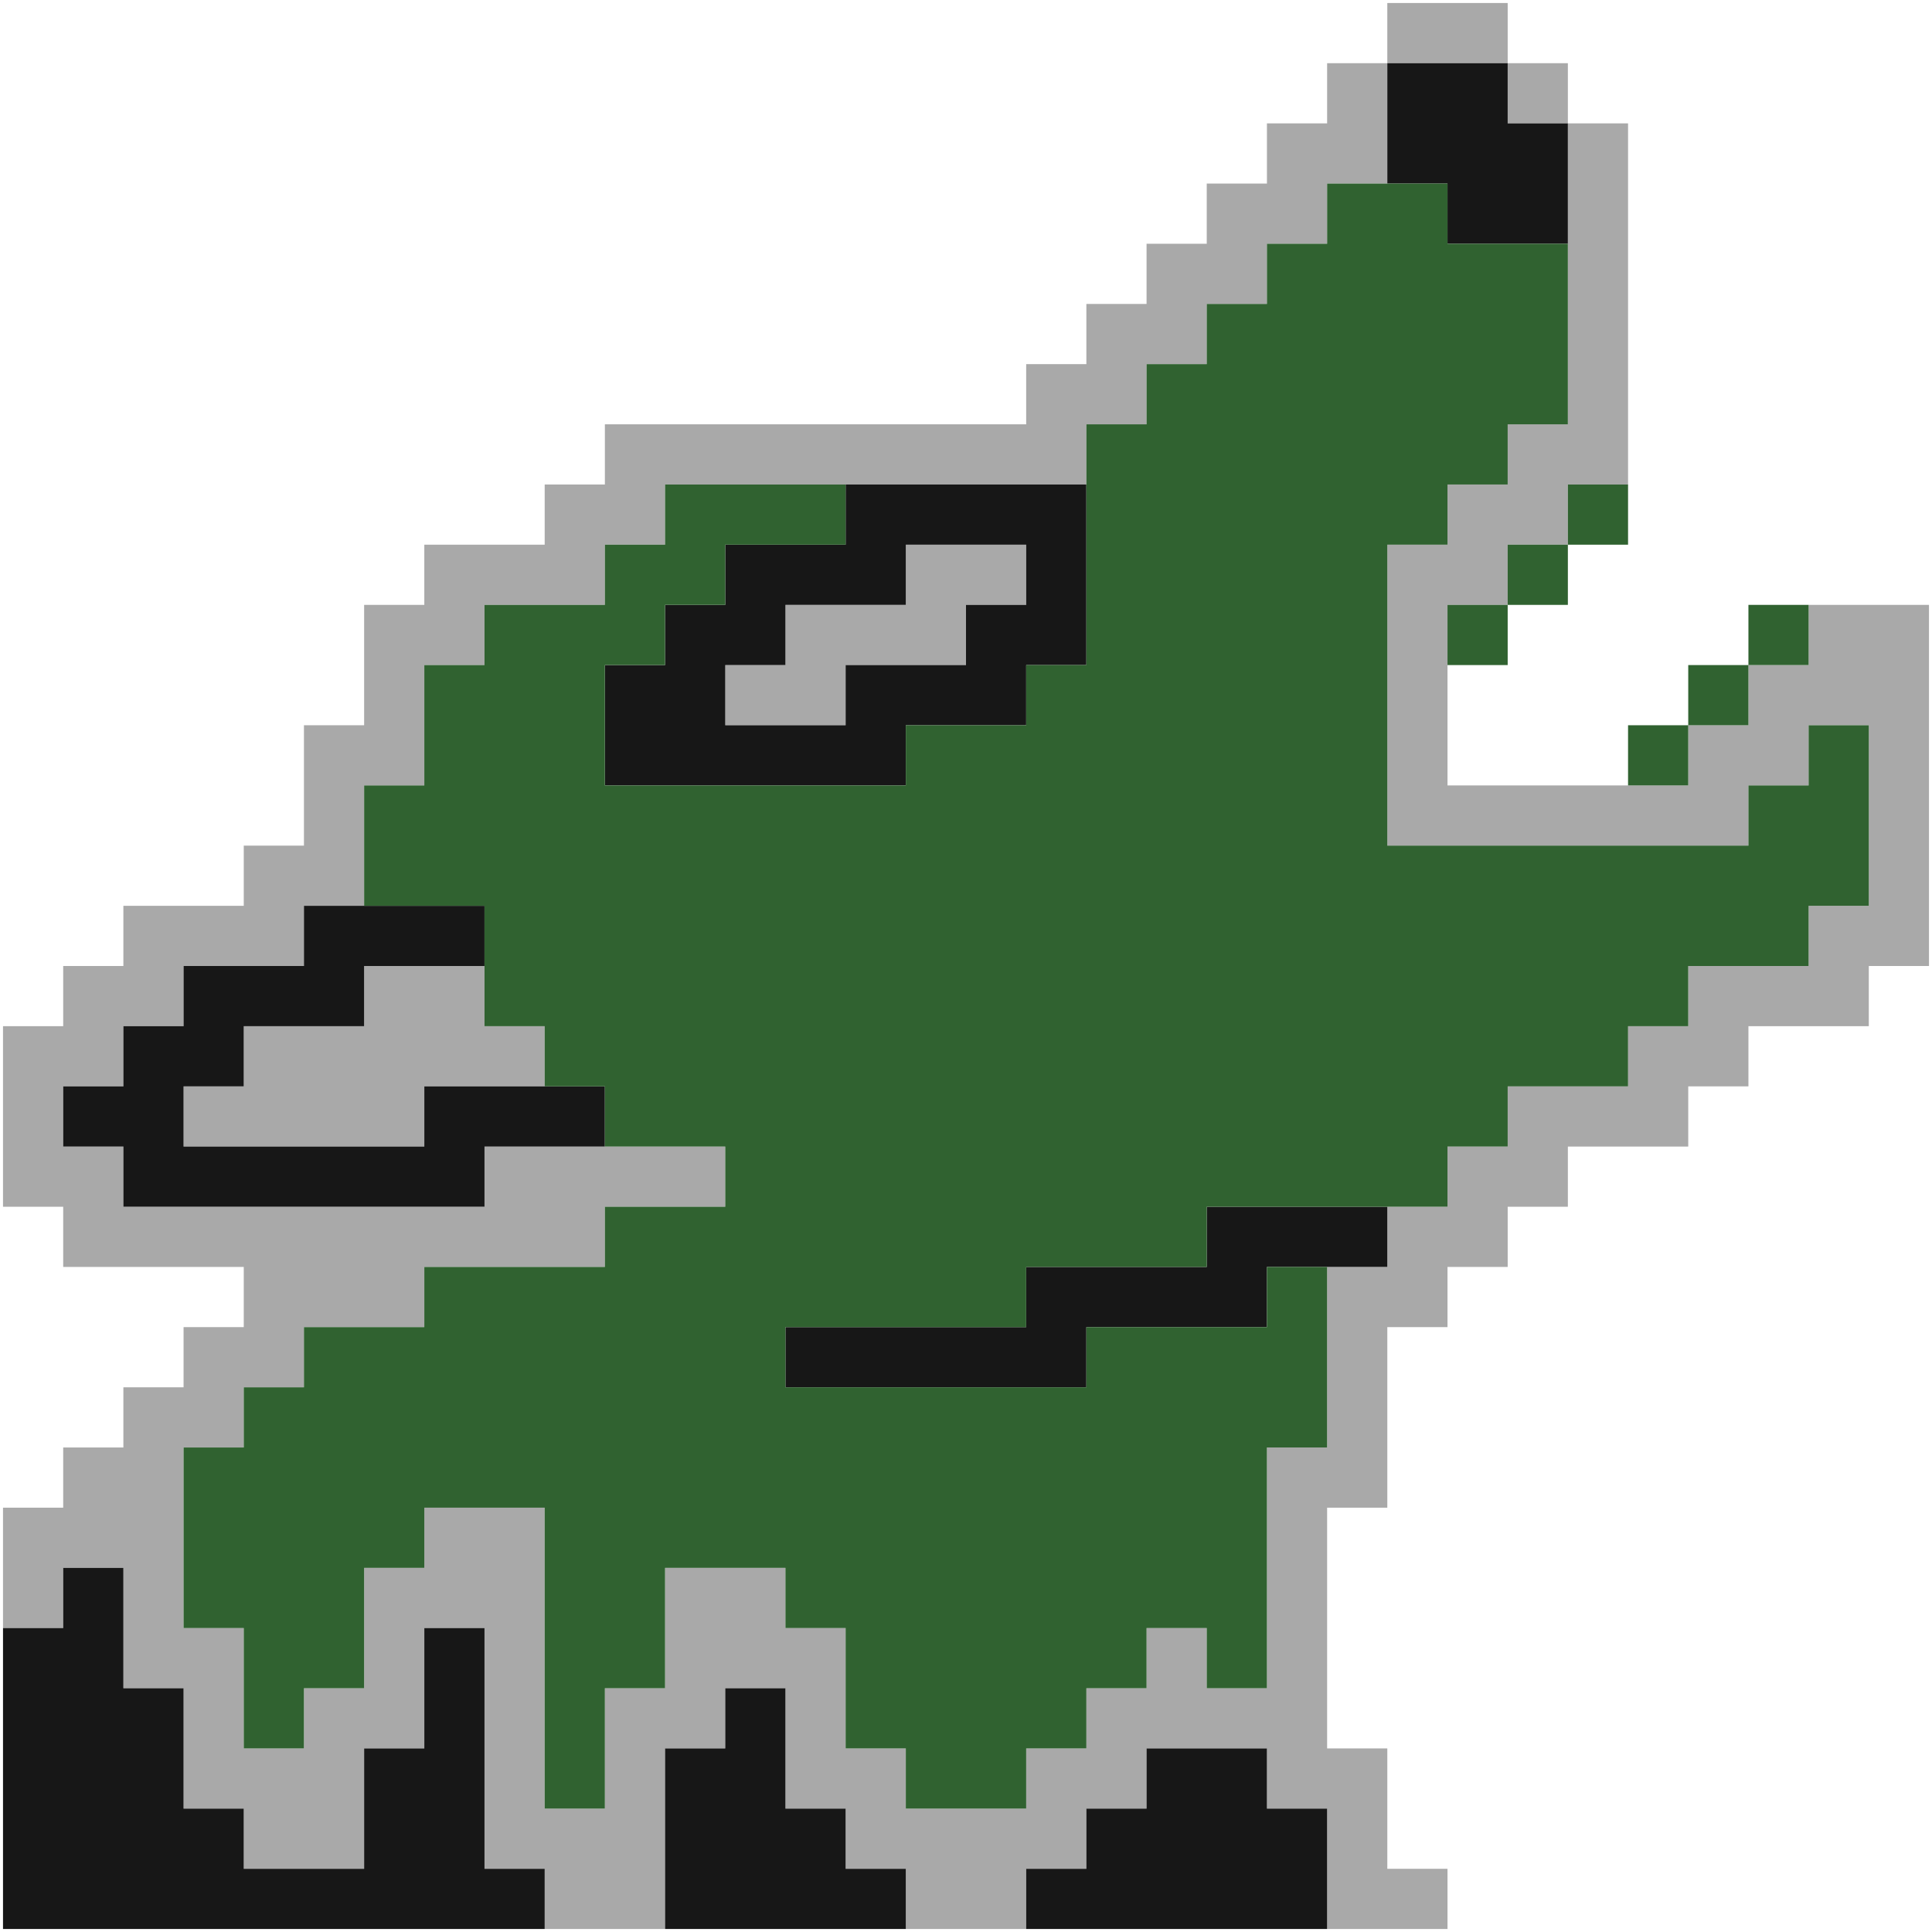
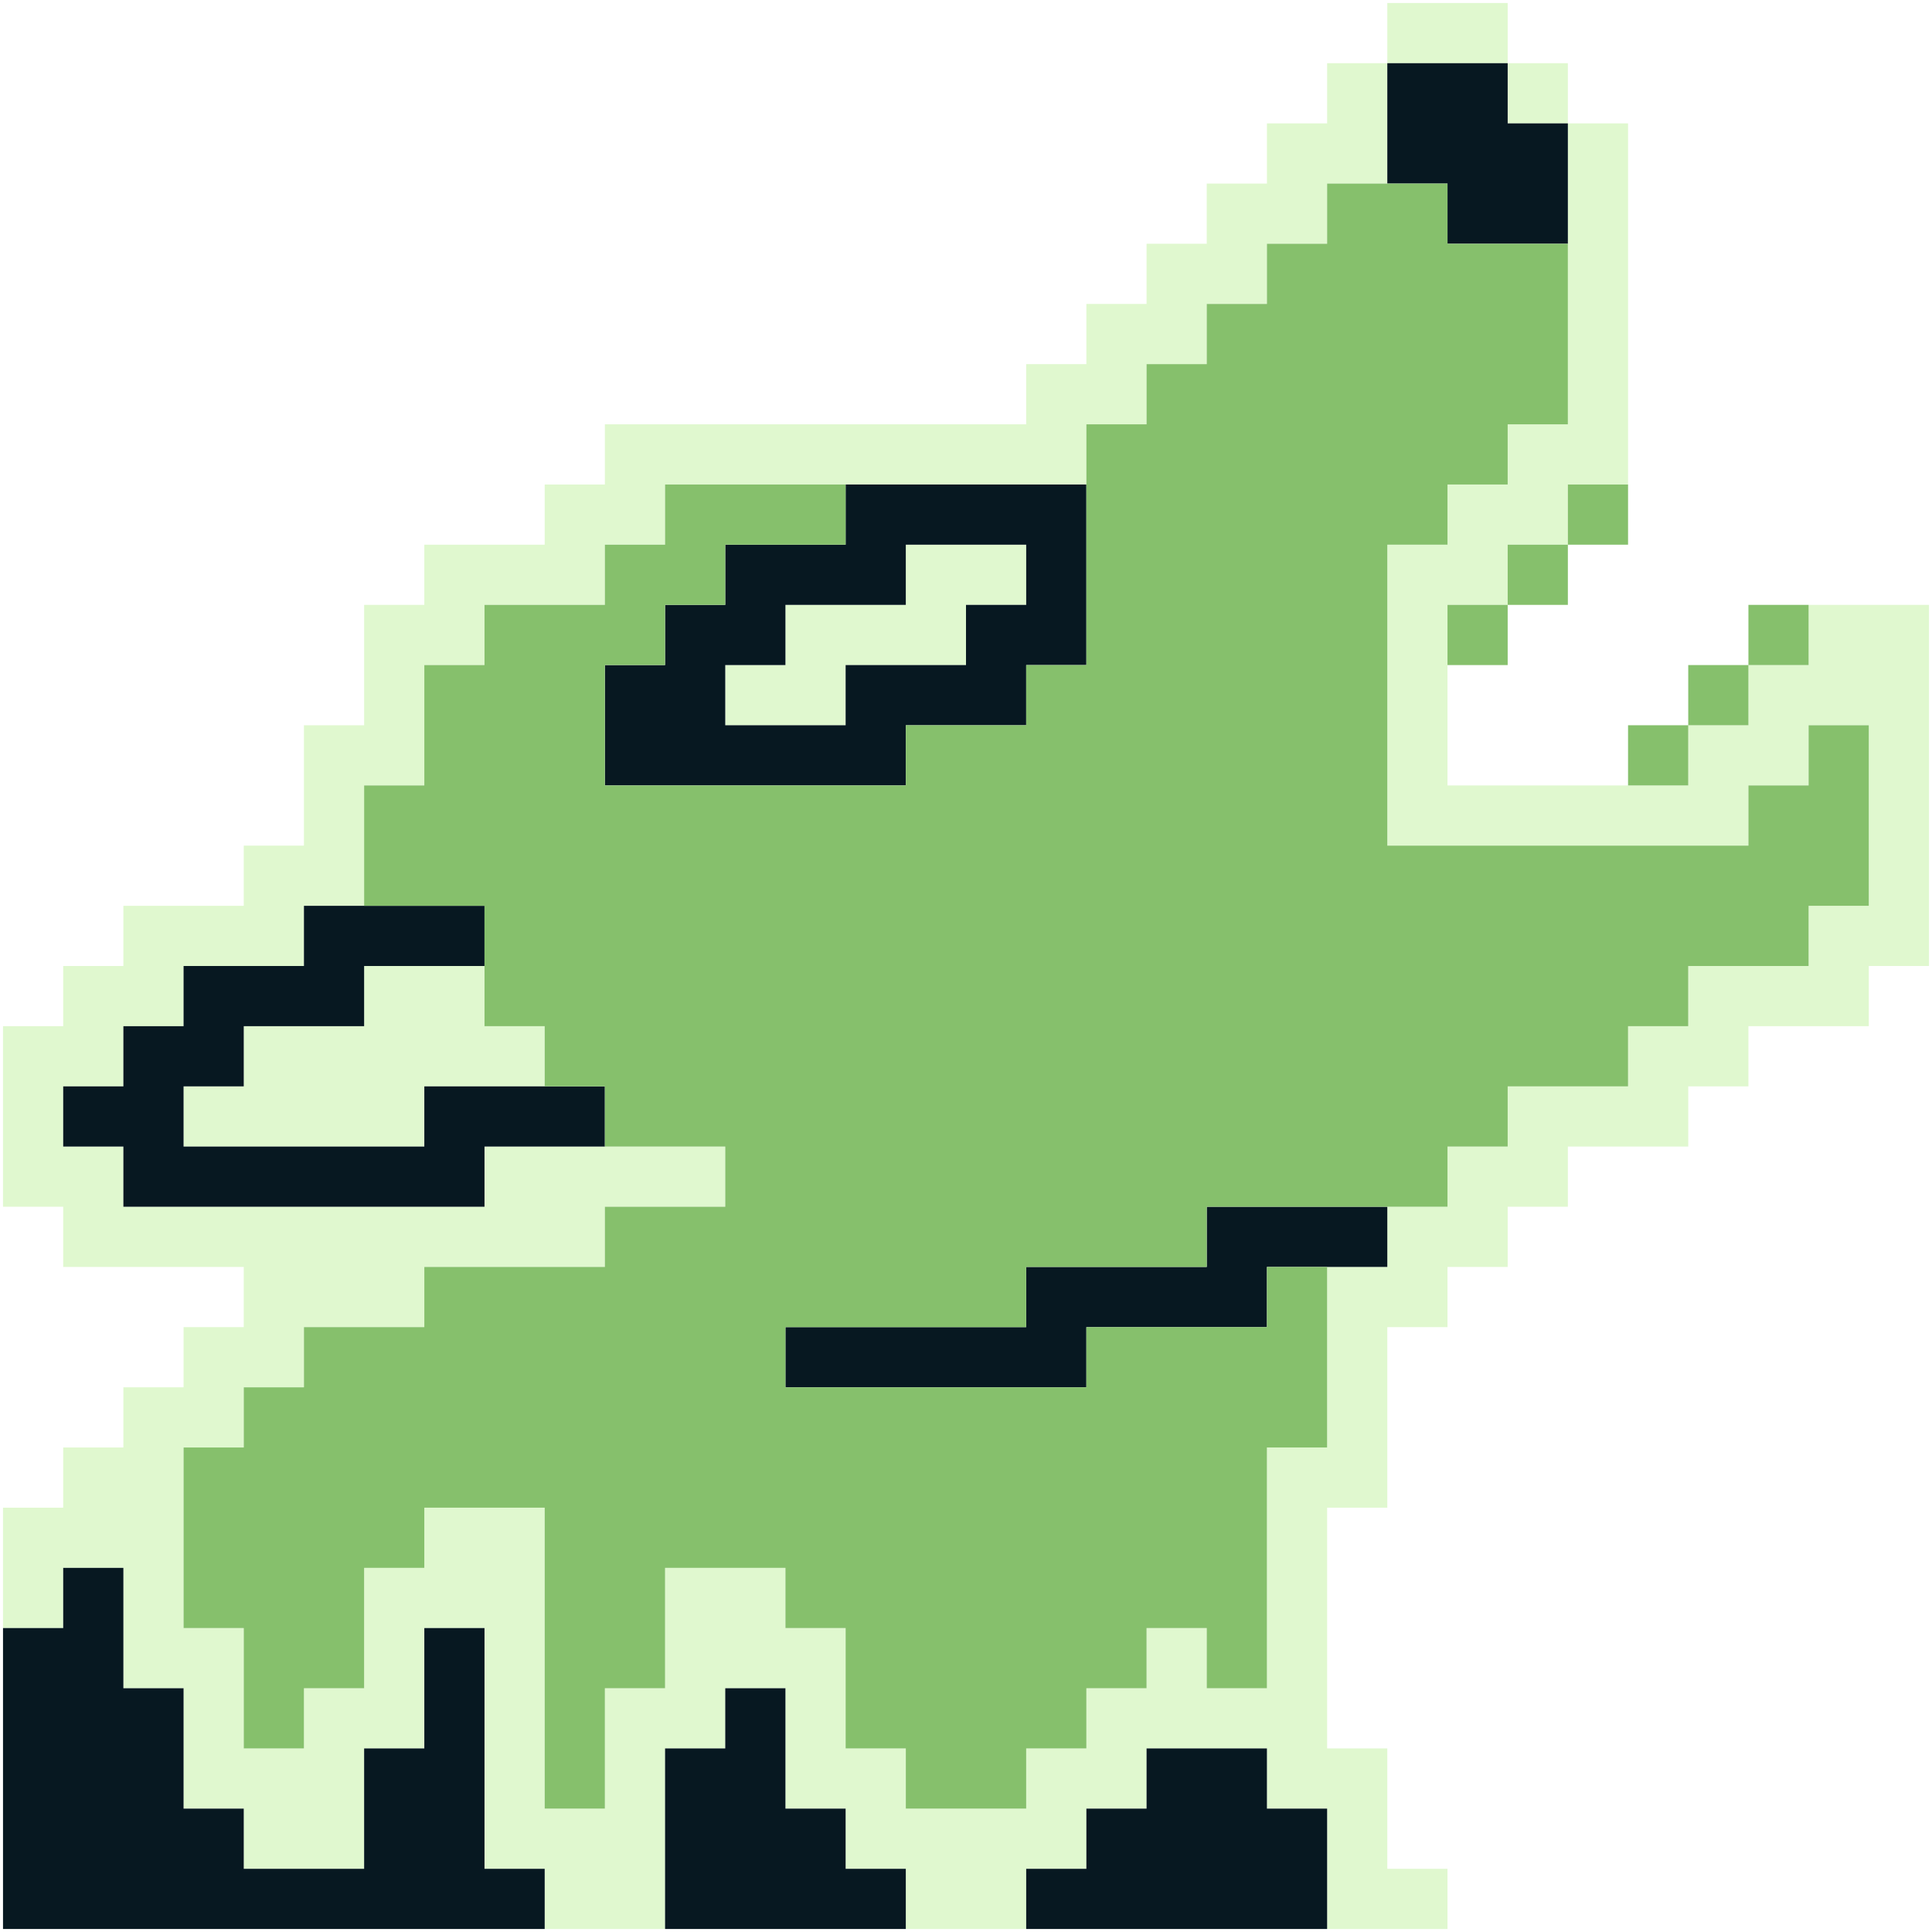
<svg xmlns="http://www.w3.org/2000/svg" viewBox="0 0 321 321">
  <g stroke="black" stroke-opacity="0">
-     <path fill="darkgray" d="M90.5 315.5v-5h-10v-40h-10v20h-10v20h-20v-10h-10v-20h-10v-20h-10v10H.5v-20h10v-10h10v-10h10v-10h10v-10h-30v-10H.5v-30h10v-10h10v-10h20v-10h10v-20h10v-20h10v-10h20v-10h10v-10h70v-10h10v-10h10v-10h10v-10h10v-10h10v-10h10V.5h20v10h10v10h10v60h-10v10h-10v10h-10v30h40v-10h10v-10h10v-10h20v60h-10v10h-20v10h-10v10h-20v10h-10v10h-10v10h-10v30h-10v40h10v20h10v10h-20v-20h-10v-10h-20v10h-10v10h-10v10h-20v-10h-10v-10h-10v-20h-10v10h-10v30h-20Zm10-25v-10h10v-20h20v10h10v20h10v10h20v-10h10v-10h10v-10h10v10h10v-40h10v-30h10v-10h10v-10h10v-10h20v-10h10v-10h20v-10h10v-30h-10v10h-10v10h-60v-50h10v-10h10v-10h10v-50h-10v-10h-20v20h-10v10h-10v10h-10v10h-10v10h-10v10h-70v10h-10v10h-20v10h-10v20h-10v20h-10v10h-20v10h-10v10h-10v10h10v10h60v-10h40v10h-20v10h-30v10h-20v10h-10v10h-10v30h10v20h10v-10h10v-20h10v-10h20v50h10zm-70-105v-5h10v-10h20v-10h20v10h10v10h-20v10h-40Zm90-70v-5h10v-10h20v-10h20v10h-10v10h-20v10h-20z" />
-     <path fill="#171717" d="M.5 295.5v-25h10v-10h10v20h10v20h10v10h20v-20h10v-20h10v40h10v10H.5Zm110 10v-15h10v-10h10v20h10v10h10v10h-40zm60 10v-5h10v-10h10v-10h20v10h10v20h-50zm-40-90v-5h40v-10h30v-10h30v10h-20v10h-30v10h-50Zm-110-30v-5h-10v-10h10v-10h10v-10h20v-10h30v10h-20v10h-20v10h-10v10h40v-10h30v10h-20v10h-60Zm80-75v-10h10v-10h10v-10h20v-10h40v30h-10v10h-20v10h-50zm40-5v-5h20v-10h10v-10h-20v10h-20v10h-10v10h20zm100-80v-5h-10v-20h20v10h10v20h-20z" />
-     <path fill="#306230" d="M90.5 275.5v-25h-20v10h-10v20h-10v10h-10v-20h-10v-30h10v-10h10v-10h20v-10h30v-10h20v-10h-20v-10h-10v-10h-10v-20h-20v-20h10v-20h10v-10h20v-10h10v-10h30v10h-20v10h-10v10h-10v20h50v-10h20v-10h10v-40h10v-10h10v-10h10v-10h10v-10h20v10h20v30h-10v10h-10v10h-10v50h60v-10h10v-10h10v30h-10v10h-20v10h-10v10h-20v10h-10v10h-40v10h-30v10h-40v10h50v-10h30v-10h10v30h-10v40h-10v-10h-10v10h-10v10h-10v10h-20v-10h-10v-20h-10v-10h-20v20h-10v20h-10Zm180-150v-5h10v-10h10v-10h10v10h-10v10h-10v10h-10zm-30-20v-5h10v-10h10v-10h10v10h-10v10h-10v10h-10z" />
+     <path fill="#e0f8cf" d="M90.5 315.5v-5h-10v-40h-10v20h-10v20h-20v-10h-10v-20h-10v-20h-10v10H.5v-20h10v-10h10v-10h10v-10h10v-10h-30v-10H.5v-30h10v-10h10v-10h20v-10h10v-20h10v-20h10v-10h20v-10h10v-10h70v-10h10v-10h10v-10h10v-10h10v-10h10v-10h10V.5h20v10h10v10h10v60h-10v10h-10v10h-10v30h40v-10h10v-10h10v-10h20v60h-10v10h-20v10h-10v10h-20v10h-10v10h-10v10h-10v30h-10v40h10v20h10v10h-20v-20h-10v-10h-20v10h-10v10h-10v10h-20v-10h-10v-10h-10v-20h-10v10h-10v30h-20Zm10-25v-10h10v-20h20v10h10v20h10v10h20v-10h10v-10h10v-10h10v10h10v-40h10v-30h10v-10h10v-10h10v-10h20v-10h10v-10h20v-10h10v-30h-10v10h-10v10h-60v-50h10v-10h10v-10h10v-50h-10v-10h-20v20h-10v10h-10v10h-10v10h-10v10h-10v10h-70v10h-10v10h-20v10h-10v20h-10v20h-10v10h-20v10h-10v10h-10v10h10v10h60v-10h40v10h-20v10h-30v10h-20v10h-10v10h-10v30h10v20h10v-10h10v-20h10v-10h20v50h10zm-70-105v-5h10v-10h20v-10h20v10h10v10h-20v10h-40Zm90-70v-5h10v-10h20v-10h20v10h-10v10h-20v10h-20z" />
+     <path fill="#071821" d="M.5 295.5v-25h10v-10h10v20h10v20h10v10h20v-20h10v-20h10v40h10v10H.5Zm110 10v-15h10v-10h10v20h10v10h10v10h-40zm60 10v-5h10v-10h10v-10h20v10h10v20h-50zm-40-90v-5h40v-10h30v-10h30v10h-20v10h-30v10h-50Zm-110-30v-5h-10v-10h10v-10h10v-10h20v-10h30v10h-20v10h-20v10h-10v10h40v-10h30v10h-20v10h-60Zm80-75v-10h10v-10h10v-10h20v-10h40v30h-10v10h-20v10h-50zm40-5v-5h20v-10h10v-10h-20v10h-20v10h-10v10h20zm100-80v-5h-10v-20h20v10h10v20h-20z" />
+     <path fill="#86c06c" d="M90.5 275.5v-25h-20v10h-10v20h-10v10h-10v-20h-10v-30h10v-10h10v-10h20v-10h30v-10h20v-10h-20v-10h-10v-10h-10v-20h-20v-20h10v-20h10v-10h20v-10h10v-10h30v10h-20v10h-10v10h-10v20h50v-10h20v-10h10v-40h10v-10h10v-10h10v-10h10v-10h20v10h20v30h-10v10h-10v10h-10v50h60v-10h10v-10h10v30h-10v10h-20v10h-10v10h-20v10h-10v10h-40v10h-30v10h-40v10h50v-10h30v-10h10v30h-10v40h-10v-10h-10v10h-10v10h-10v10h-20v-10h-10v-20h-10v-10h-20v20h-10v20h-10Zm180-150v-5h10v-10h10v-10h10v10h-10v10h-10v10h-10zm-30-20v-5h10v-10h10v-10h10v10h-10v10h-10v10h-10z" />
  </g>
</svg>
